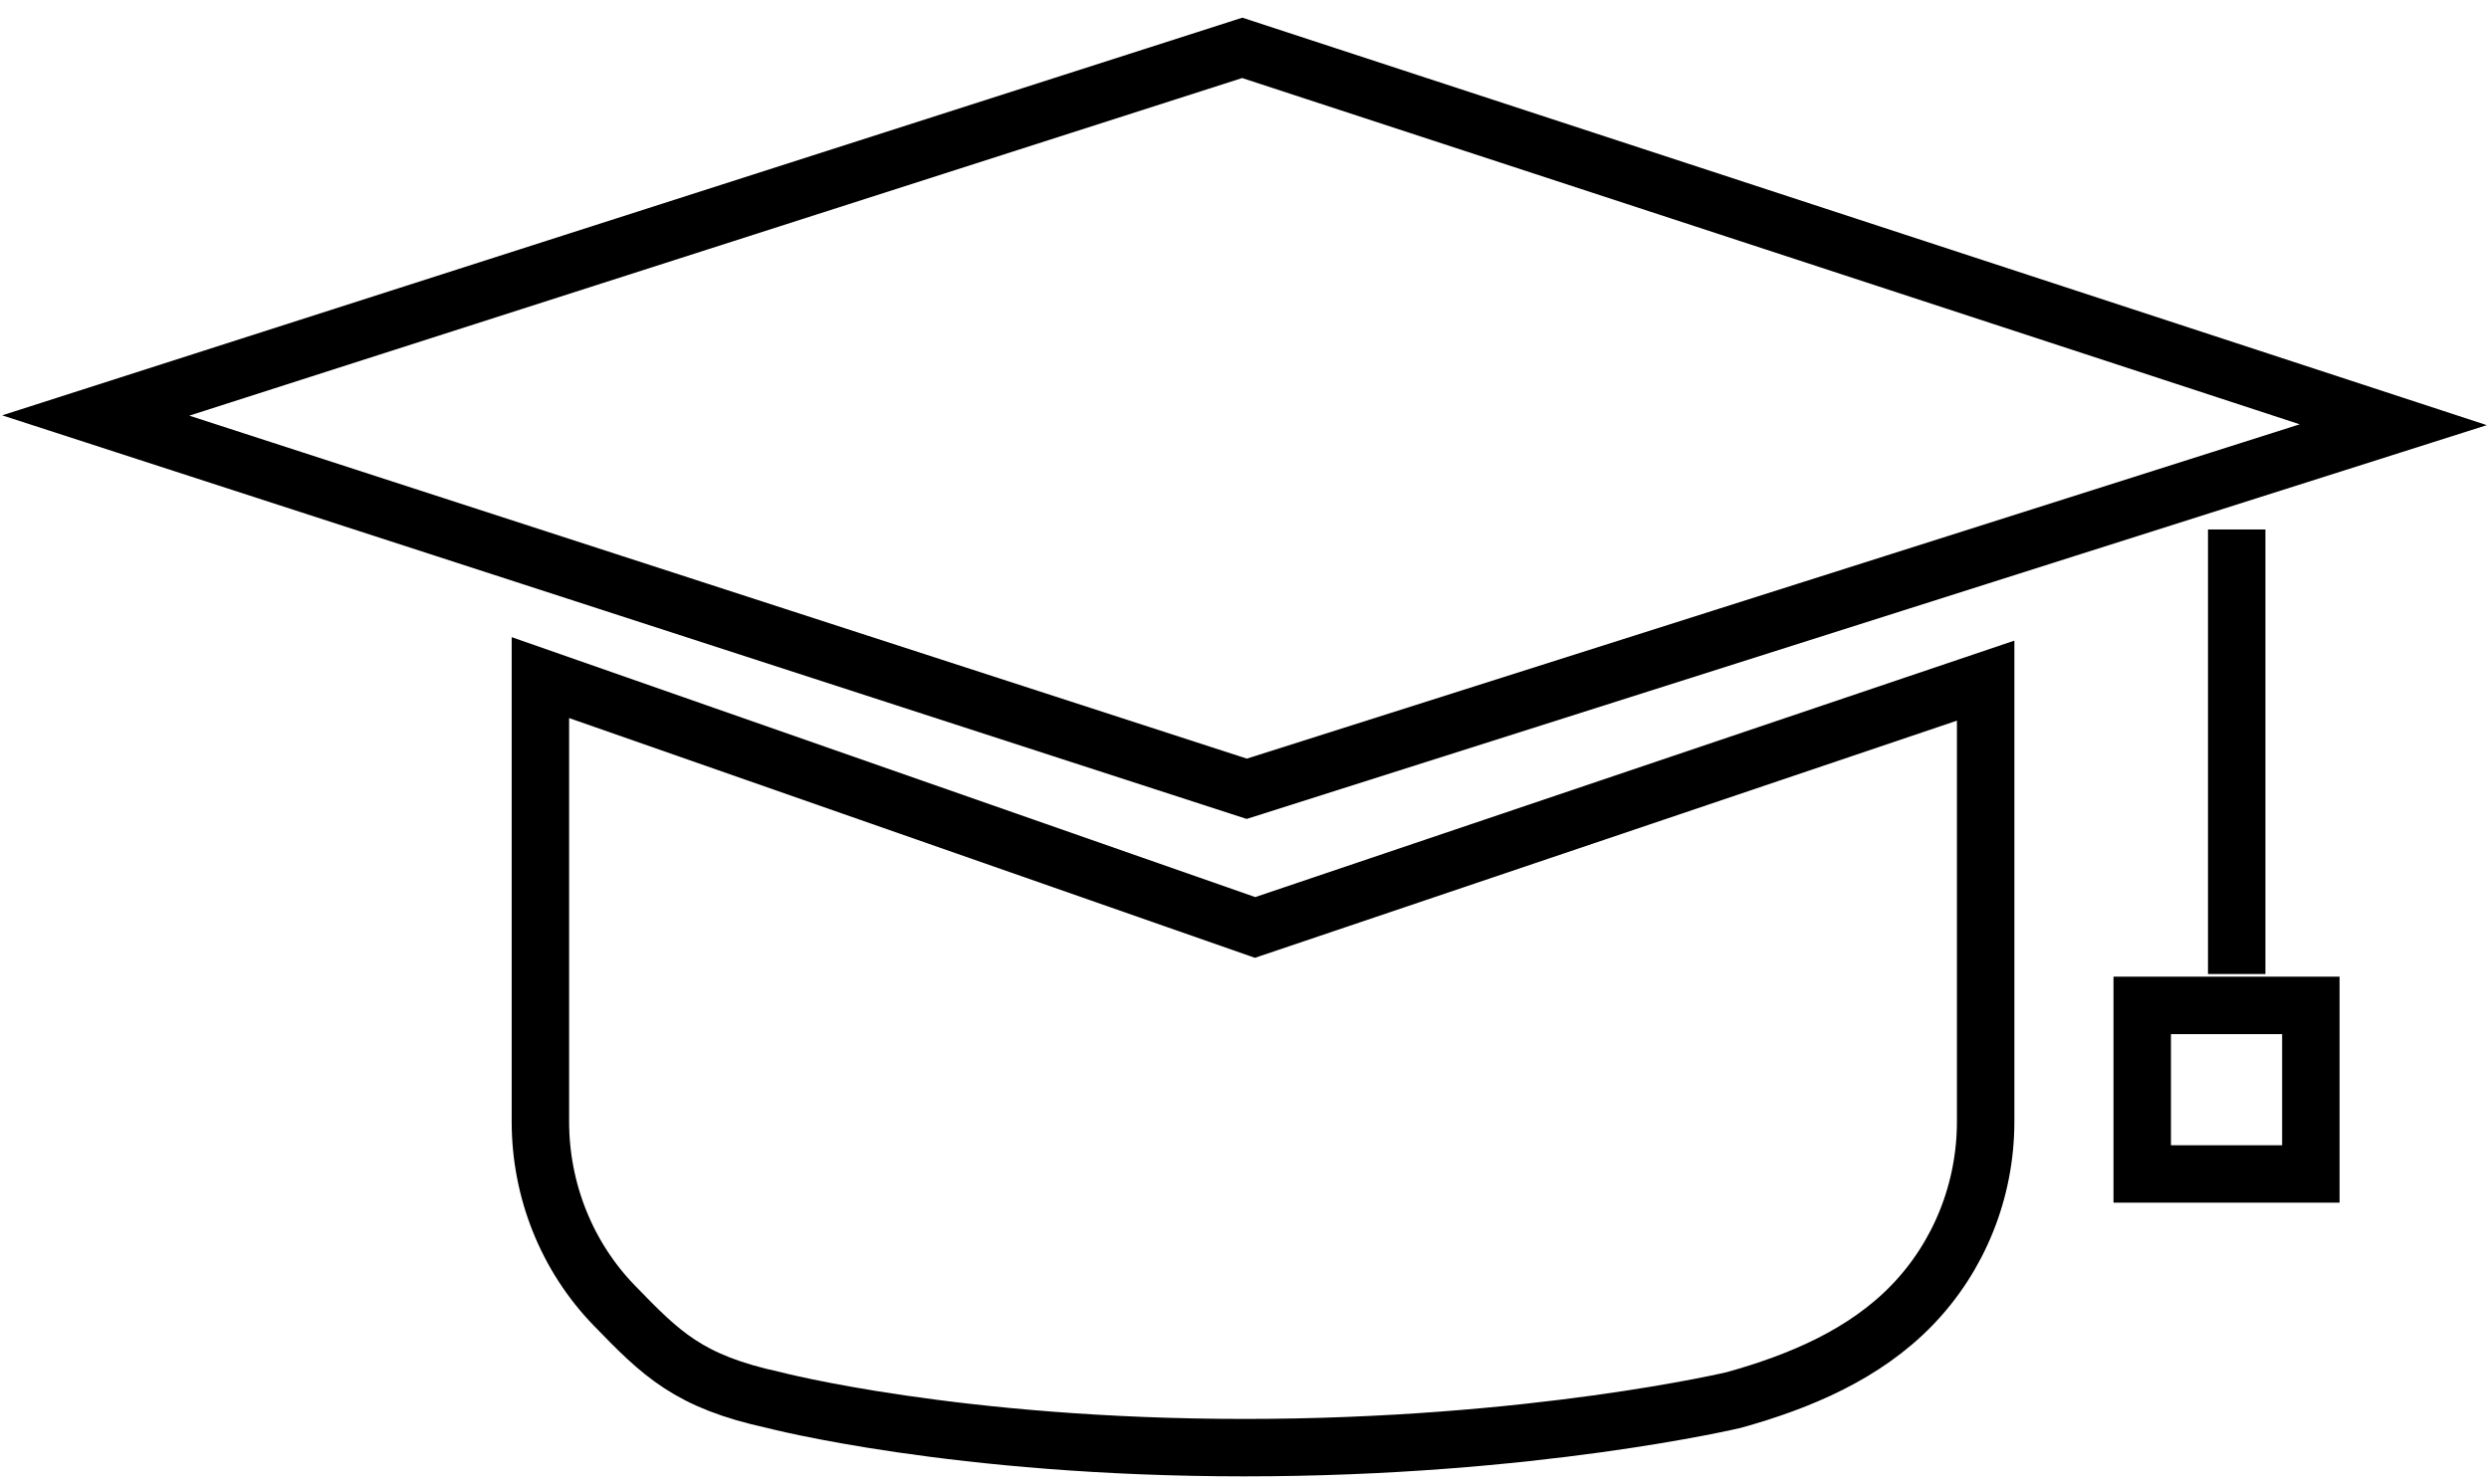
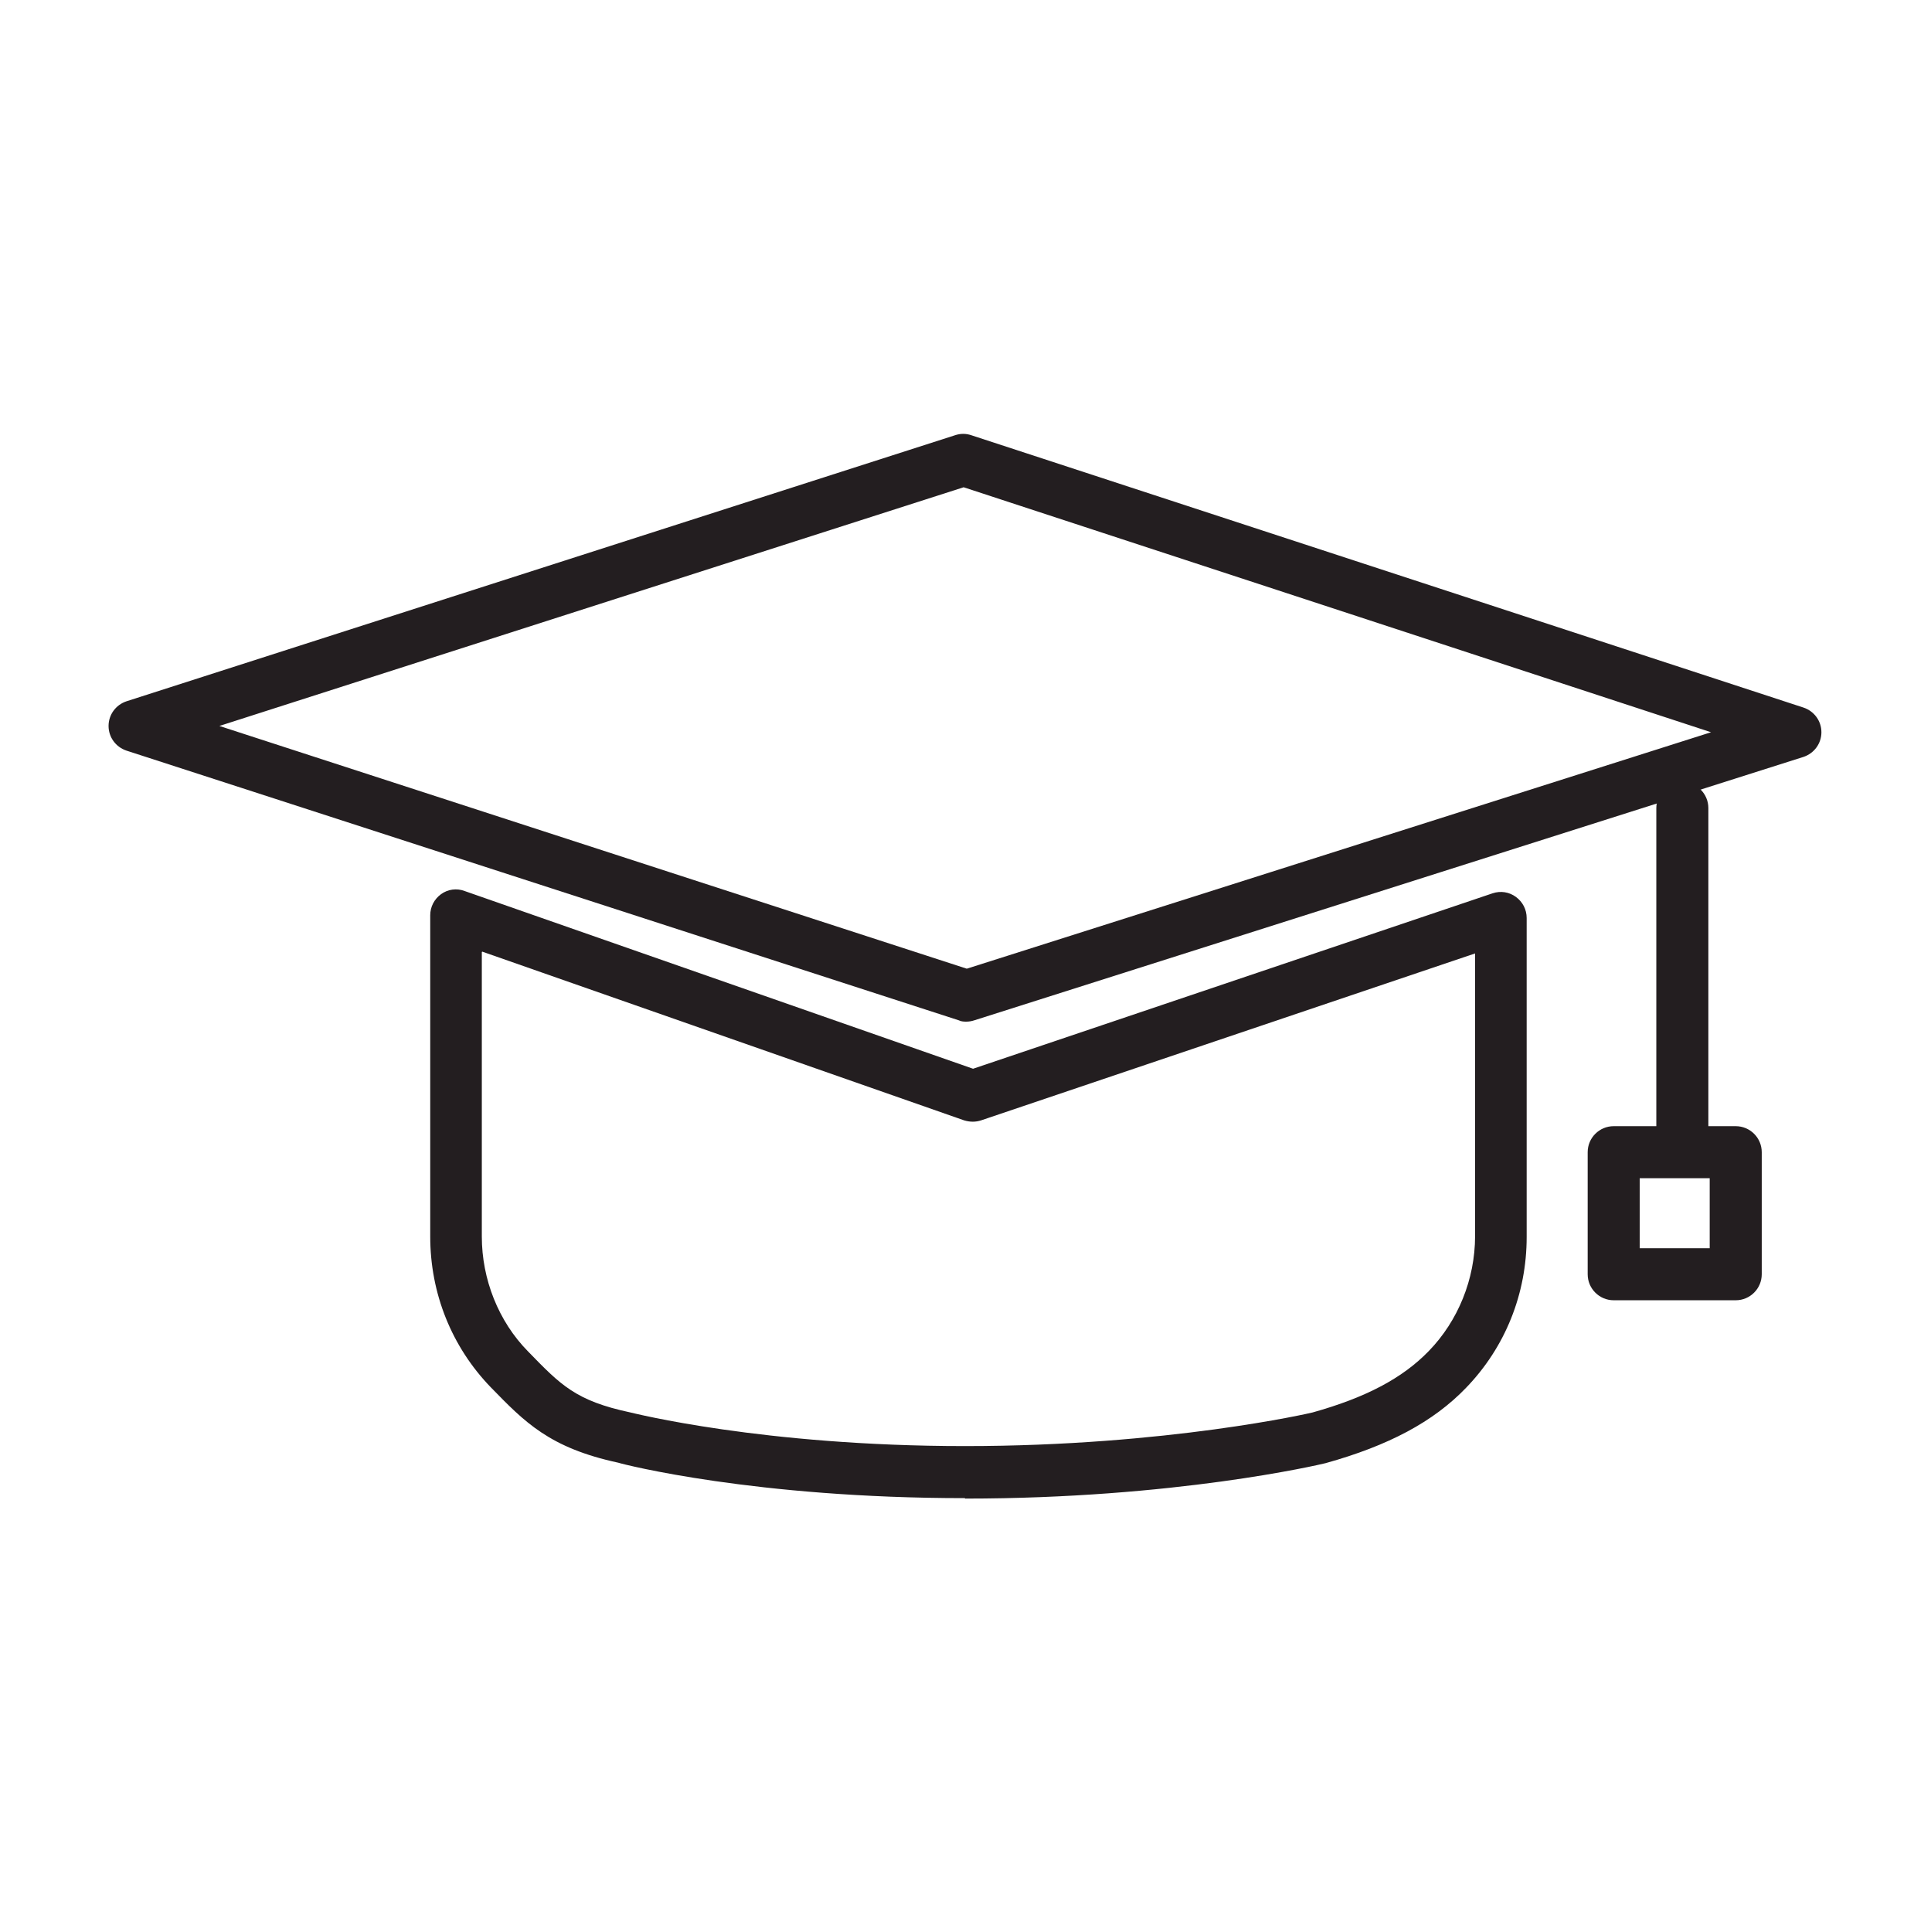
- <svg xmlns="http://www.w3.org/2000/svg" width="52" height="31" viewBox="0 0 52 31" fill="none">
-   <path d="M26.221 19.382L11.29 14.161V23.441C11.29 24.881 11.844 26.262 12.831 27.28C13.818 28.299 14.387 28.871 16.165 29.258C16.165 29.258 19.972 30.253 26 30.253C32.028 30.253 36.221 29.258 36.221 29.258C37.613 28.871 38.955 28.299 39.942 27.28C40.929 26.262 41.484 24.881 41.484 23.441V14.224L26.221 19.382Z" stroke="currentColor" stroke-width="1.2" stroke-miterlimit="10" />
-   <path d="M39.551 12.195L50 8.876L25.953 1L2 8.683L12.685 12.149L26.047 16.484L39.551 12.195Z" stroke="currentColor" stroke-width="1.2" stroke-miterlimit="10" />
-   <line x1="46.729" y1="11.065" x2="46.729" y2="20.355" stroke="currentColor" stroke-width="1.2" />
-   <rect x="48.278" y="21.01" width="3.523" height="3.523" transform="rotate(90 48.2777 21.0104)" stroke="currentColor" stroke-width="1.2" />
+ <svg xmlns="http://www.w3.org/2000/svg" id="a" viewBox="0 0 43.04 43.06">
+   <defs>
+     <style>.b{fill:#231e20;}</style>
+   </defs>
+   <path class="b" d="M21.51,33.39c-4.67,0-7.61-.75-7.73-.79-1.53-.33-2.08-.9-2.84-1.68-.87-.9-1.35-2.09-1.35-3.36v-7.16c0-.19,.09-.36,.24-.47,.15-.11,.35-.14,.53-.07l11.33,3.96,11.58-3.91c.18-.06,.37-.03,.52,.08,.15,.11,.24,.28,.24,.47v7.11c0,1.27-.48,2.46-1.35,3.36-.73,.76-1.73,1.29-3.13,1.68-.16,.04-3.37,.79-8.04,.79Zm-10.77-12.17v6.34c0,.95,.37,1.89,1.03,2.56,.73,.75,1.06,1.1,2.28,1.36,.05,.01,2.95,.75,7.46,.75s7.72-.74,7.75-.75c1.18-.33,2-.76,2.59-1.37,.65-.67,1.03-1.6,1.03-2.56v-6.3l-11.01,3.72c-.12,.04-.25,.04-.38,0l-10.74-3.76Z" />
+   <path class="b" d="M21.55,22.77c-.06,0-.12,0-.18-.03L2.82,16.73c-.24-.08-.4-.3-.4-.55s.16-.47,.4-.55l18.47-5.93c.12-.04,.24-.04,.36,0l18.55,6.07c.24,.08,.4,.3,.4,.55,0,.25-.16,.47-.4,.55l-8.06,2.56h0l-10.42,3.31c-.06,.02-.12,.03-.18,.03ZM4.89,16.18l16.66,5.41,16.59-5.27-16.66-5.46L4.89,16.18Zm27.08,2.71h0Z" />
+   <path class="b" d="M37.5,25.76c-.32,0-.58-.26-.58-.58v-7.17c0-.32,.26-.58,.58-.58s.58,.26,.58,.58v7.17c0,.32-.26,.58-.58,.58Z" />
+   <path class="b" d="M38.69,28.98h-2.72c-.32,0-.58-.26-.58-.58v-2.72c0-.32,.26-.58,.58-.58h2.72c.32,0,.58,.26,.58,.58v2.72c0,.32-.26,.58-.58,.58Zm-2.14-1.16h1.56v-1.56h-1.56v1.56Z" />
</svg>
